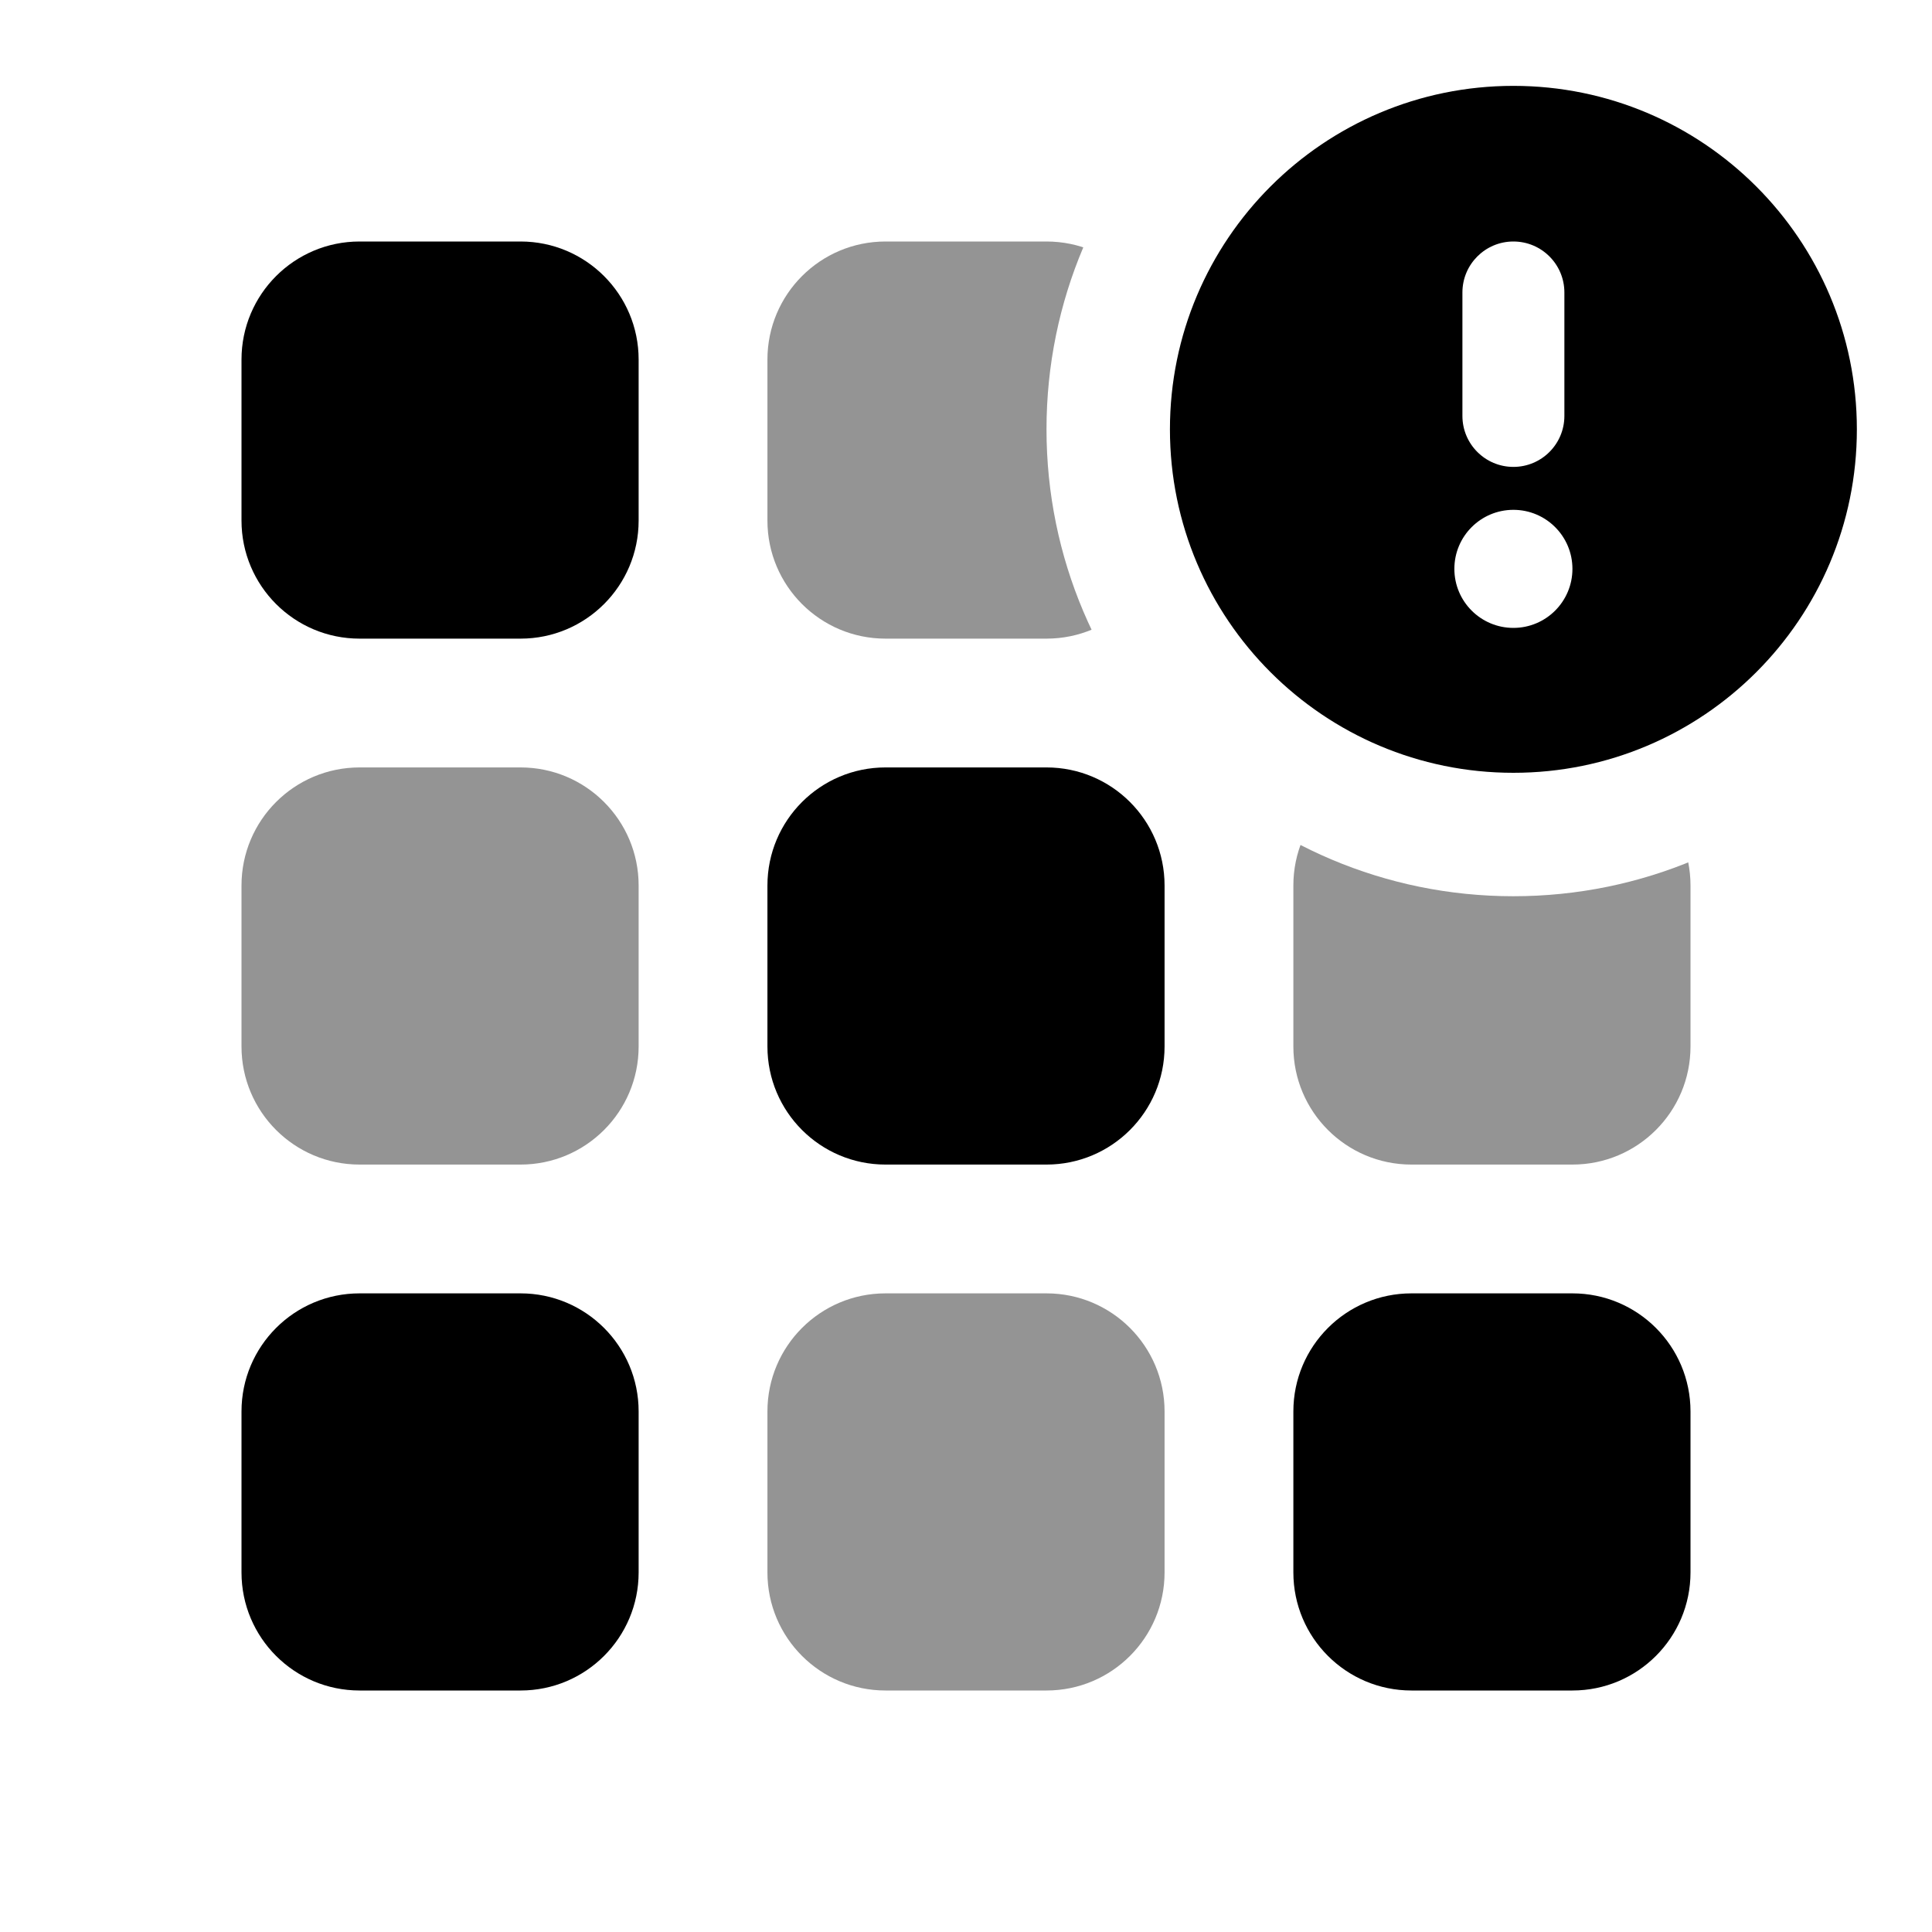
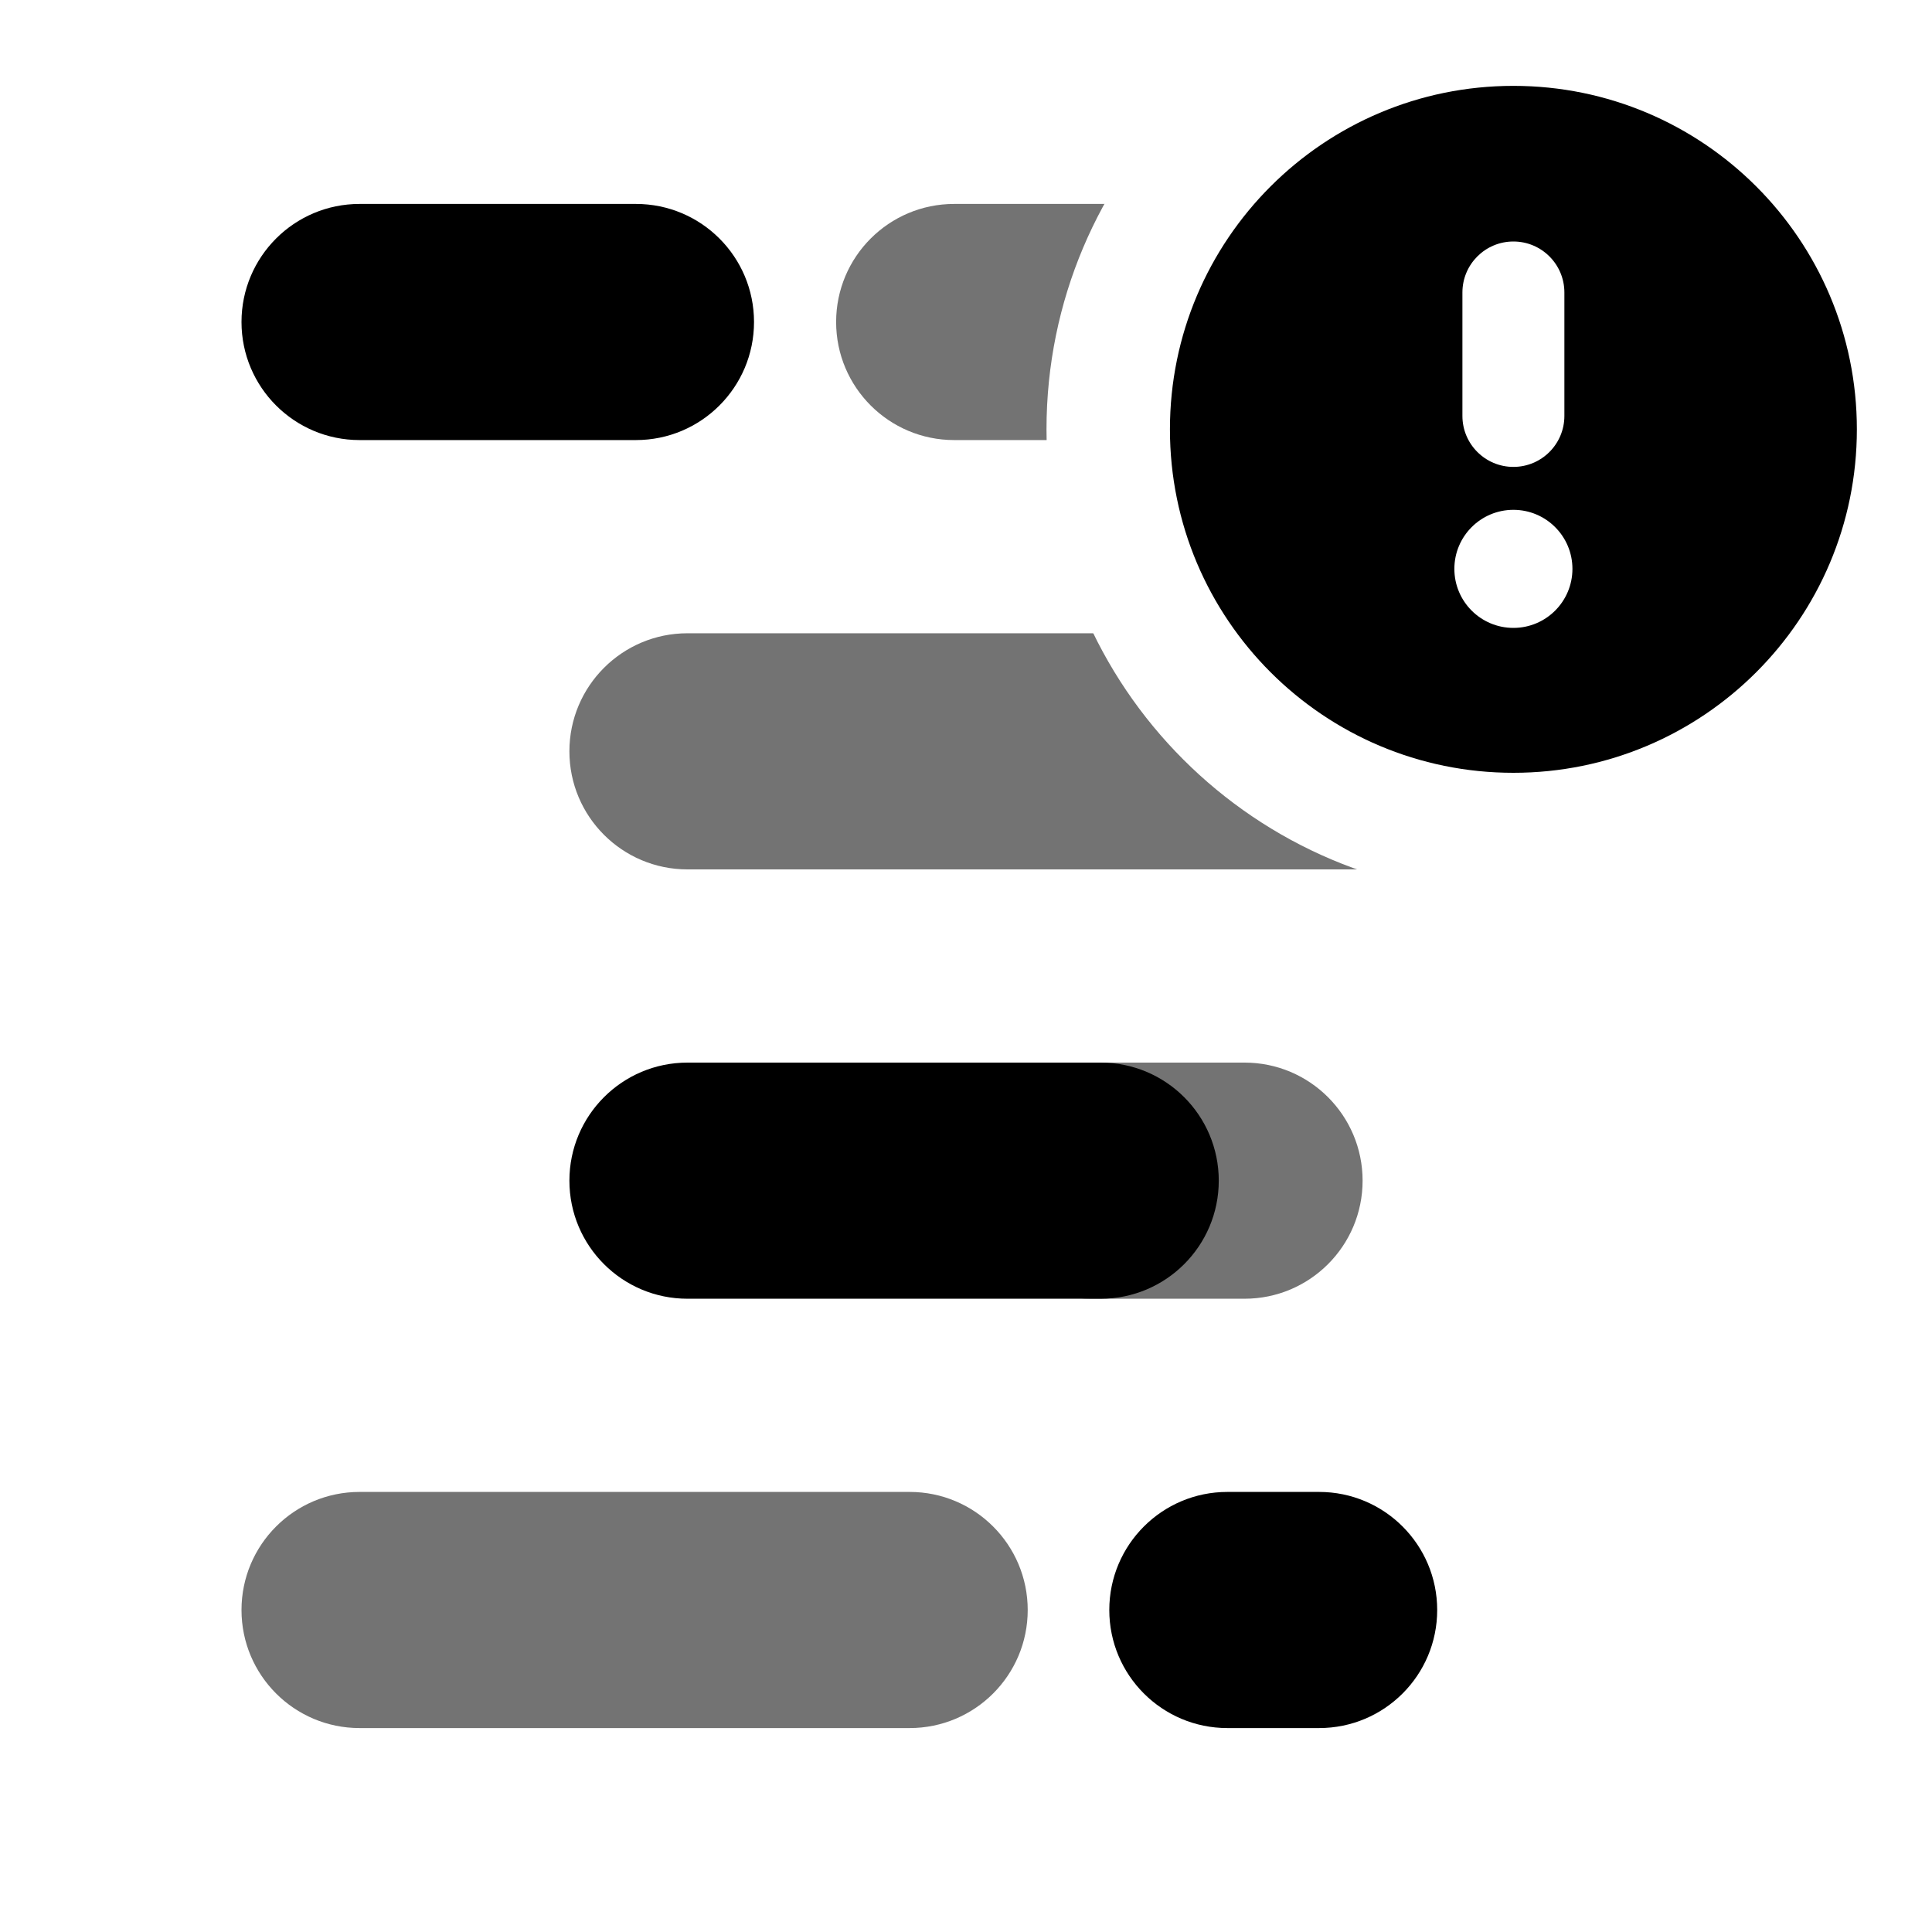
<svg xmlns="http://www.w3.org/2000/svg" width="36" height="36" viewBox="0 0 36 36">
  <rect width="36" height="36" fill="#fff" />
  <mask id="mk" maskUnits="userSpaceOnUse" x="0" y="0" width="36" height="36">
    <rect width="36" height="36" fill="#fff" />
    <circle cx="28.2" cy="8" r="8.7" fill="#000" />
  </mask>
  <g mask="url(#mk)">
-     <rect x="4.50" y="4.50" width="7.4" height="7.4" rx="2.2" fill="#000" />
-     <rect opacity="1.0" x="4.50" y="14.30" width="7.4" height="7.4" rx="2.2" fill="#000" fill-opacity=".42" />
-     <rect x="4.50" y="24.10" width="7.4" height="7.4" rx="2.2" fill="#000" />
-     <rect opacity="1.0" x="14.30" y="4.50" width="7.4" height="7.4" rx="2.2" fill="#000" fill-opacity=".42" />
-     <rect x="14.30" y="14.30" width="7.4" height="7.4" rx="2.2" fill="#000" />
-     <rect opacity="1.0" x="14.30" y="24.10" width="7.4" height="7.4" rx="2.2" fill="#000" fill-opacity=".42" />
-     <rect x="24.10" y="4.50" width="7.4" height="7.4" rx="2.2" fill="#000" />
-     <rect opacity="1.0" x="24.10" y="14.30" width="7.4" height="7.4" rx="2.2" fill="#000" fill-opacity=".42" />
-     <rect x="24.10" y="24.10" width="7.4" height="7.4" rx="2.2" fill="#000" />
+     <rect opacity="1.0" x="4.50" y="3.80" width="9.55" height="4.4" rx="2.2" fill="#000" />
+     <rect x="15.58" y="3.80" width="15.92" height="4.4" rx="2.2" fill="#000" fill-opacity=".55" />
+     <rect x="10.61" y="11.80" width="20.89" height="4.4" rx="2.2" fill="#000" fill-opacity=".55" />
+     <rect opacity="1.0" x="10.61" y="19.80" width="12.10" height="4.4" rx="2.2" fill="#000" />
+     <rect x="18.13" y="19.80" width="7.26" height="4.4" rx="2.2" fill="#000" fill-opacity=".55" />
+     <rect x="4.50" y="27.80" width="14.65" height="4.4" rx="2.2" fill="#000" fill-opacity=".55" />
+     <rect opacity="1.0" x="20.67" y="27.80" width="6.11" height="4.4" rx="2.2" fill="#000" />
  </g>
  <circle cx="28.2" cy="8" r="6.4" fill="#000" />
  <rect x="27.25" y="4.5" width="1.9" height="4.2" rx=".95" fill="#fff" />
  <circle cx="28.2" cy="10.6" r="1.1" fill="#fff" />
</svg>
